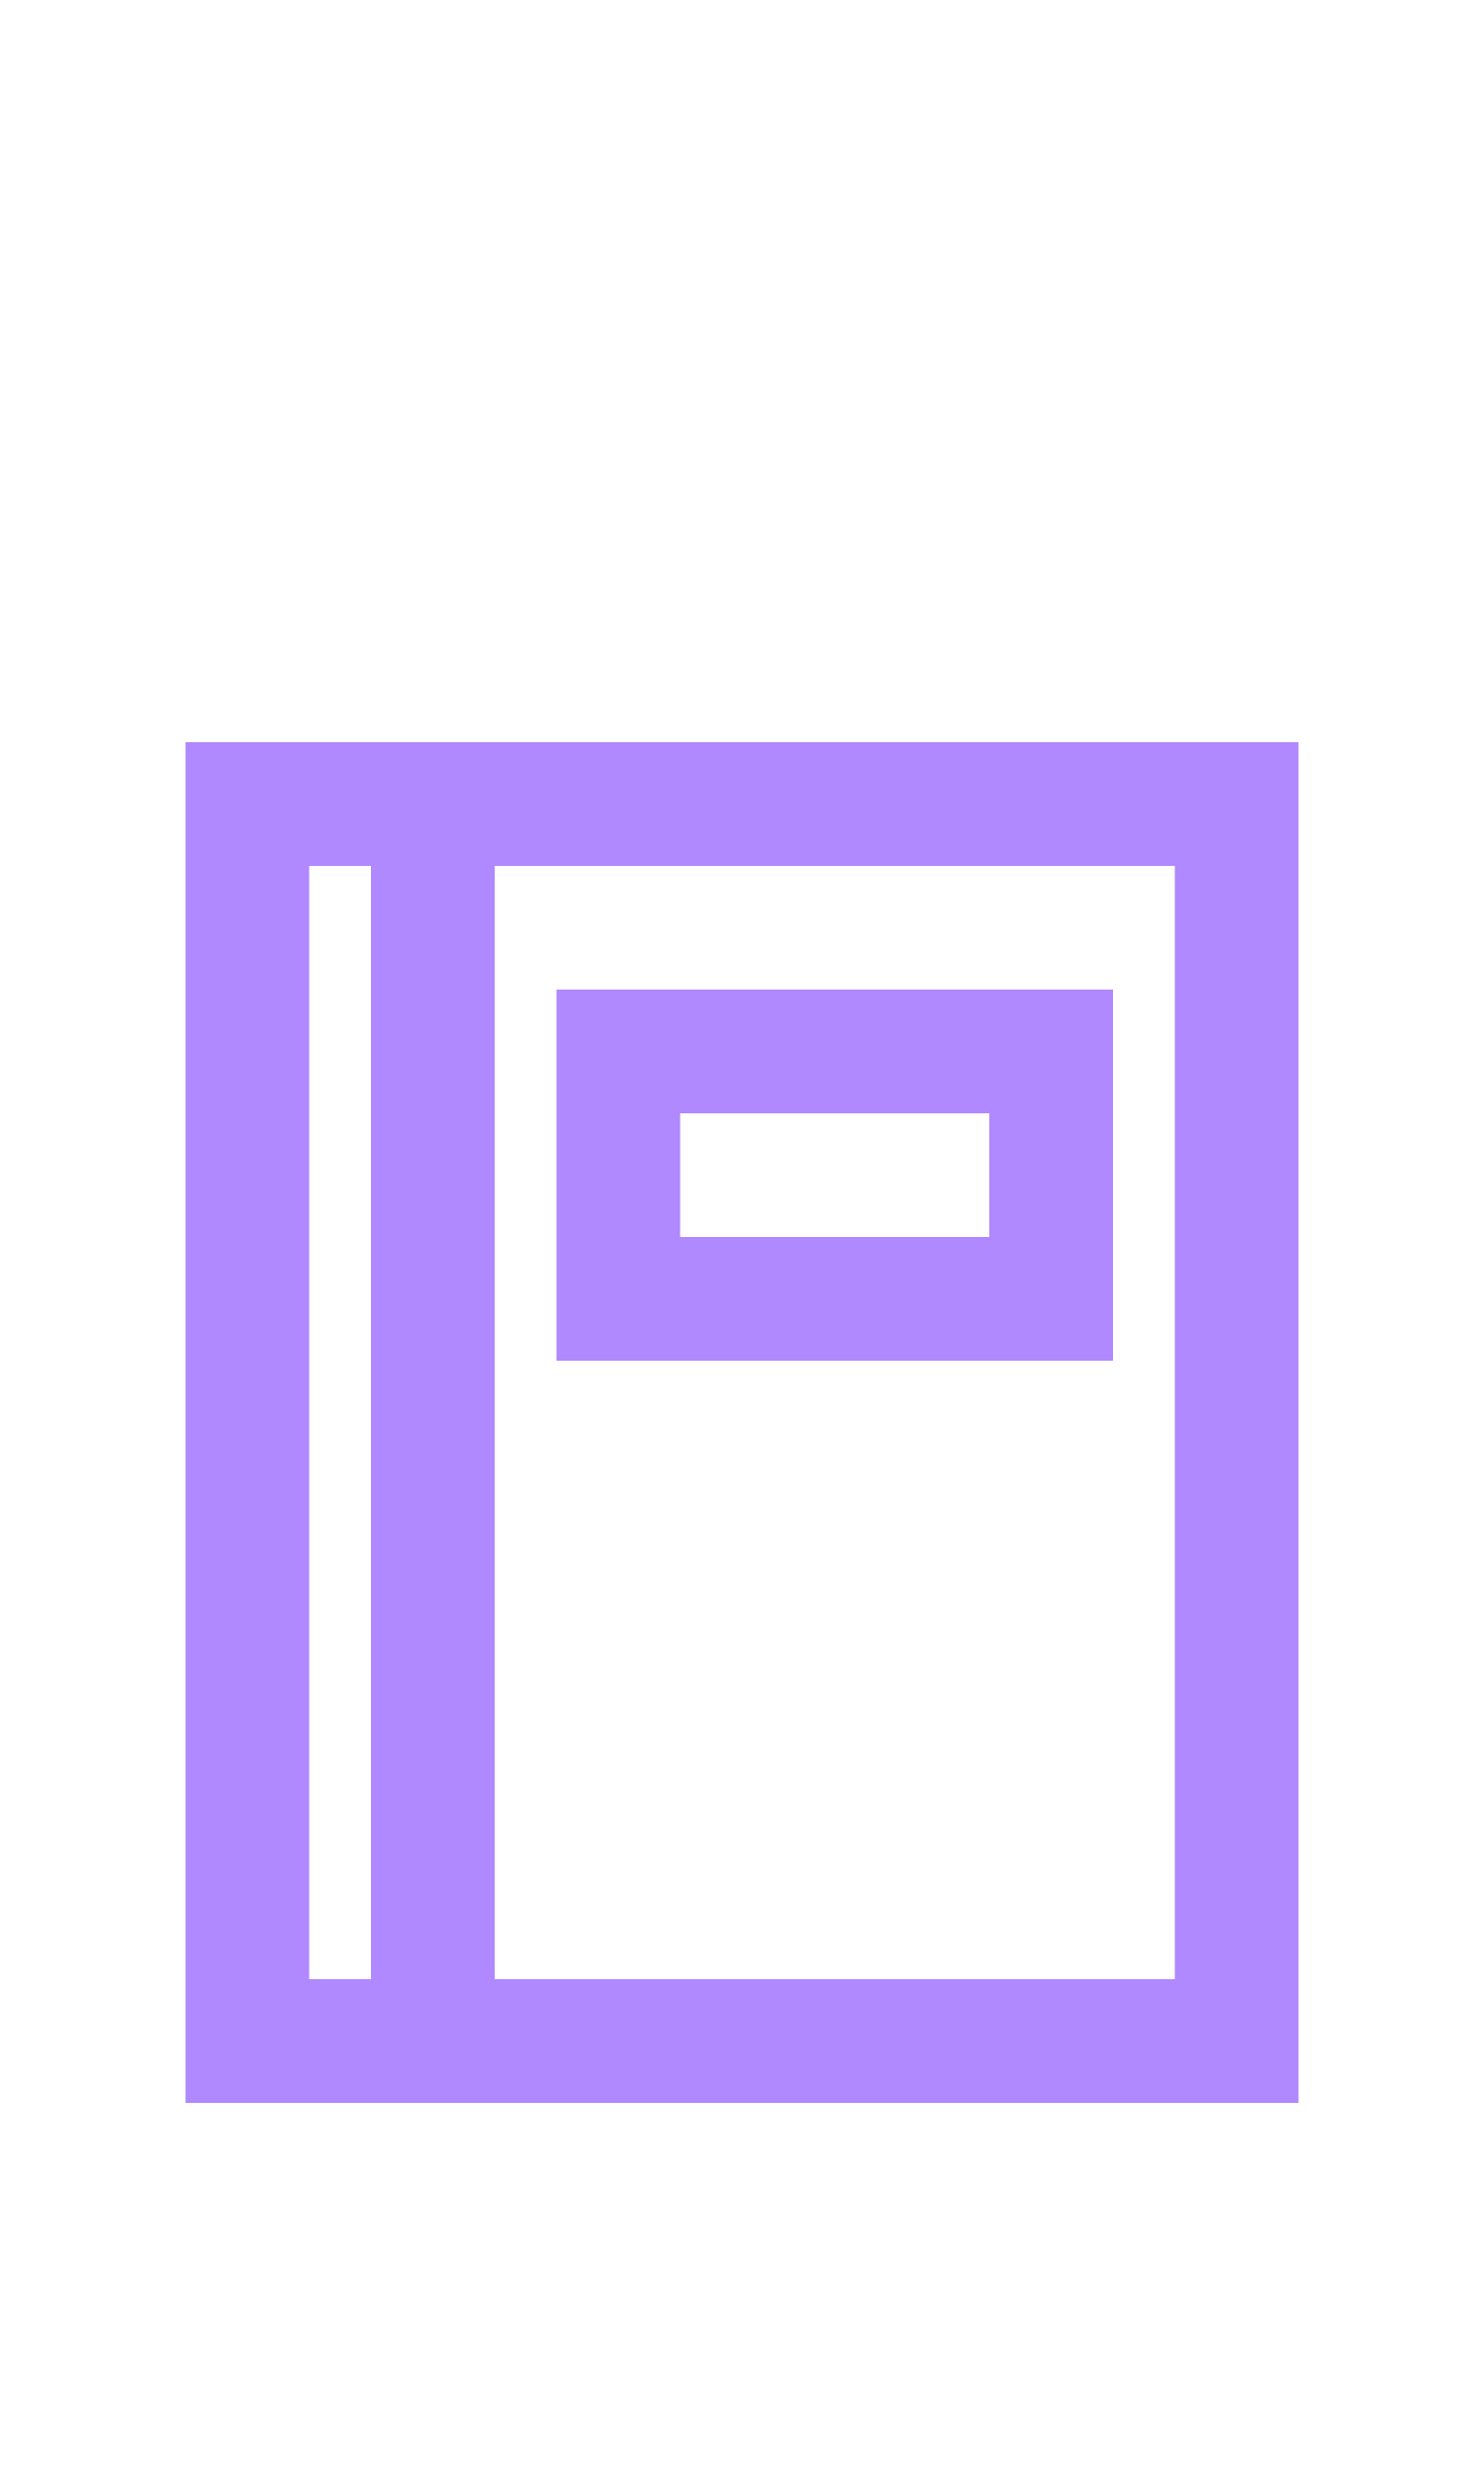
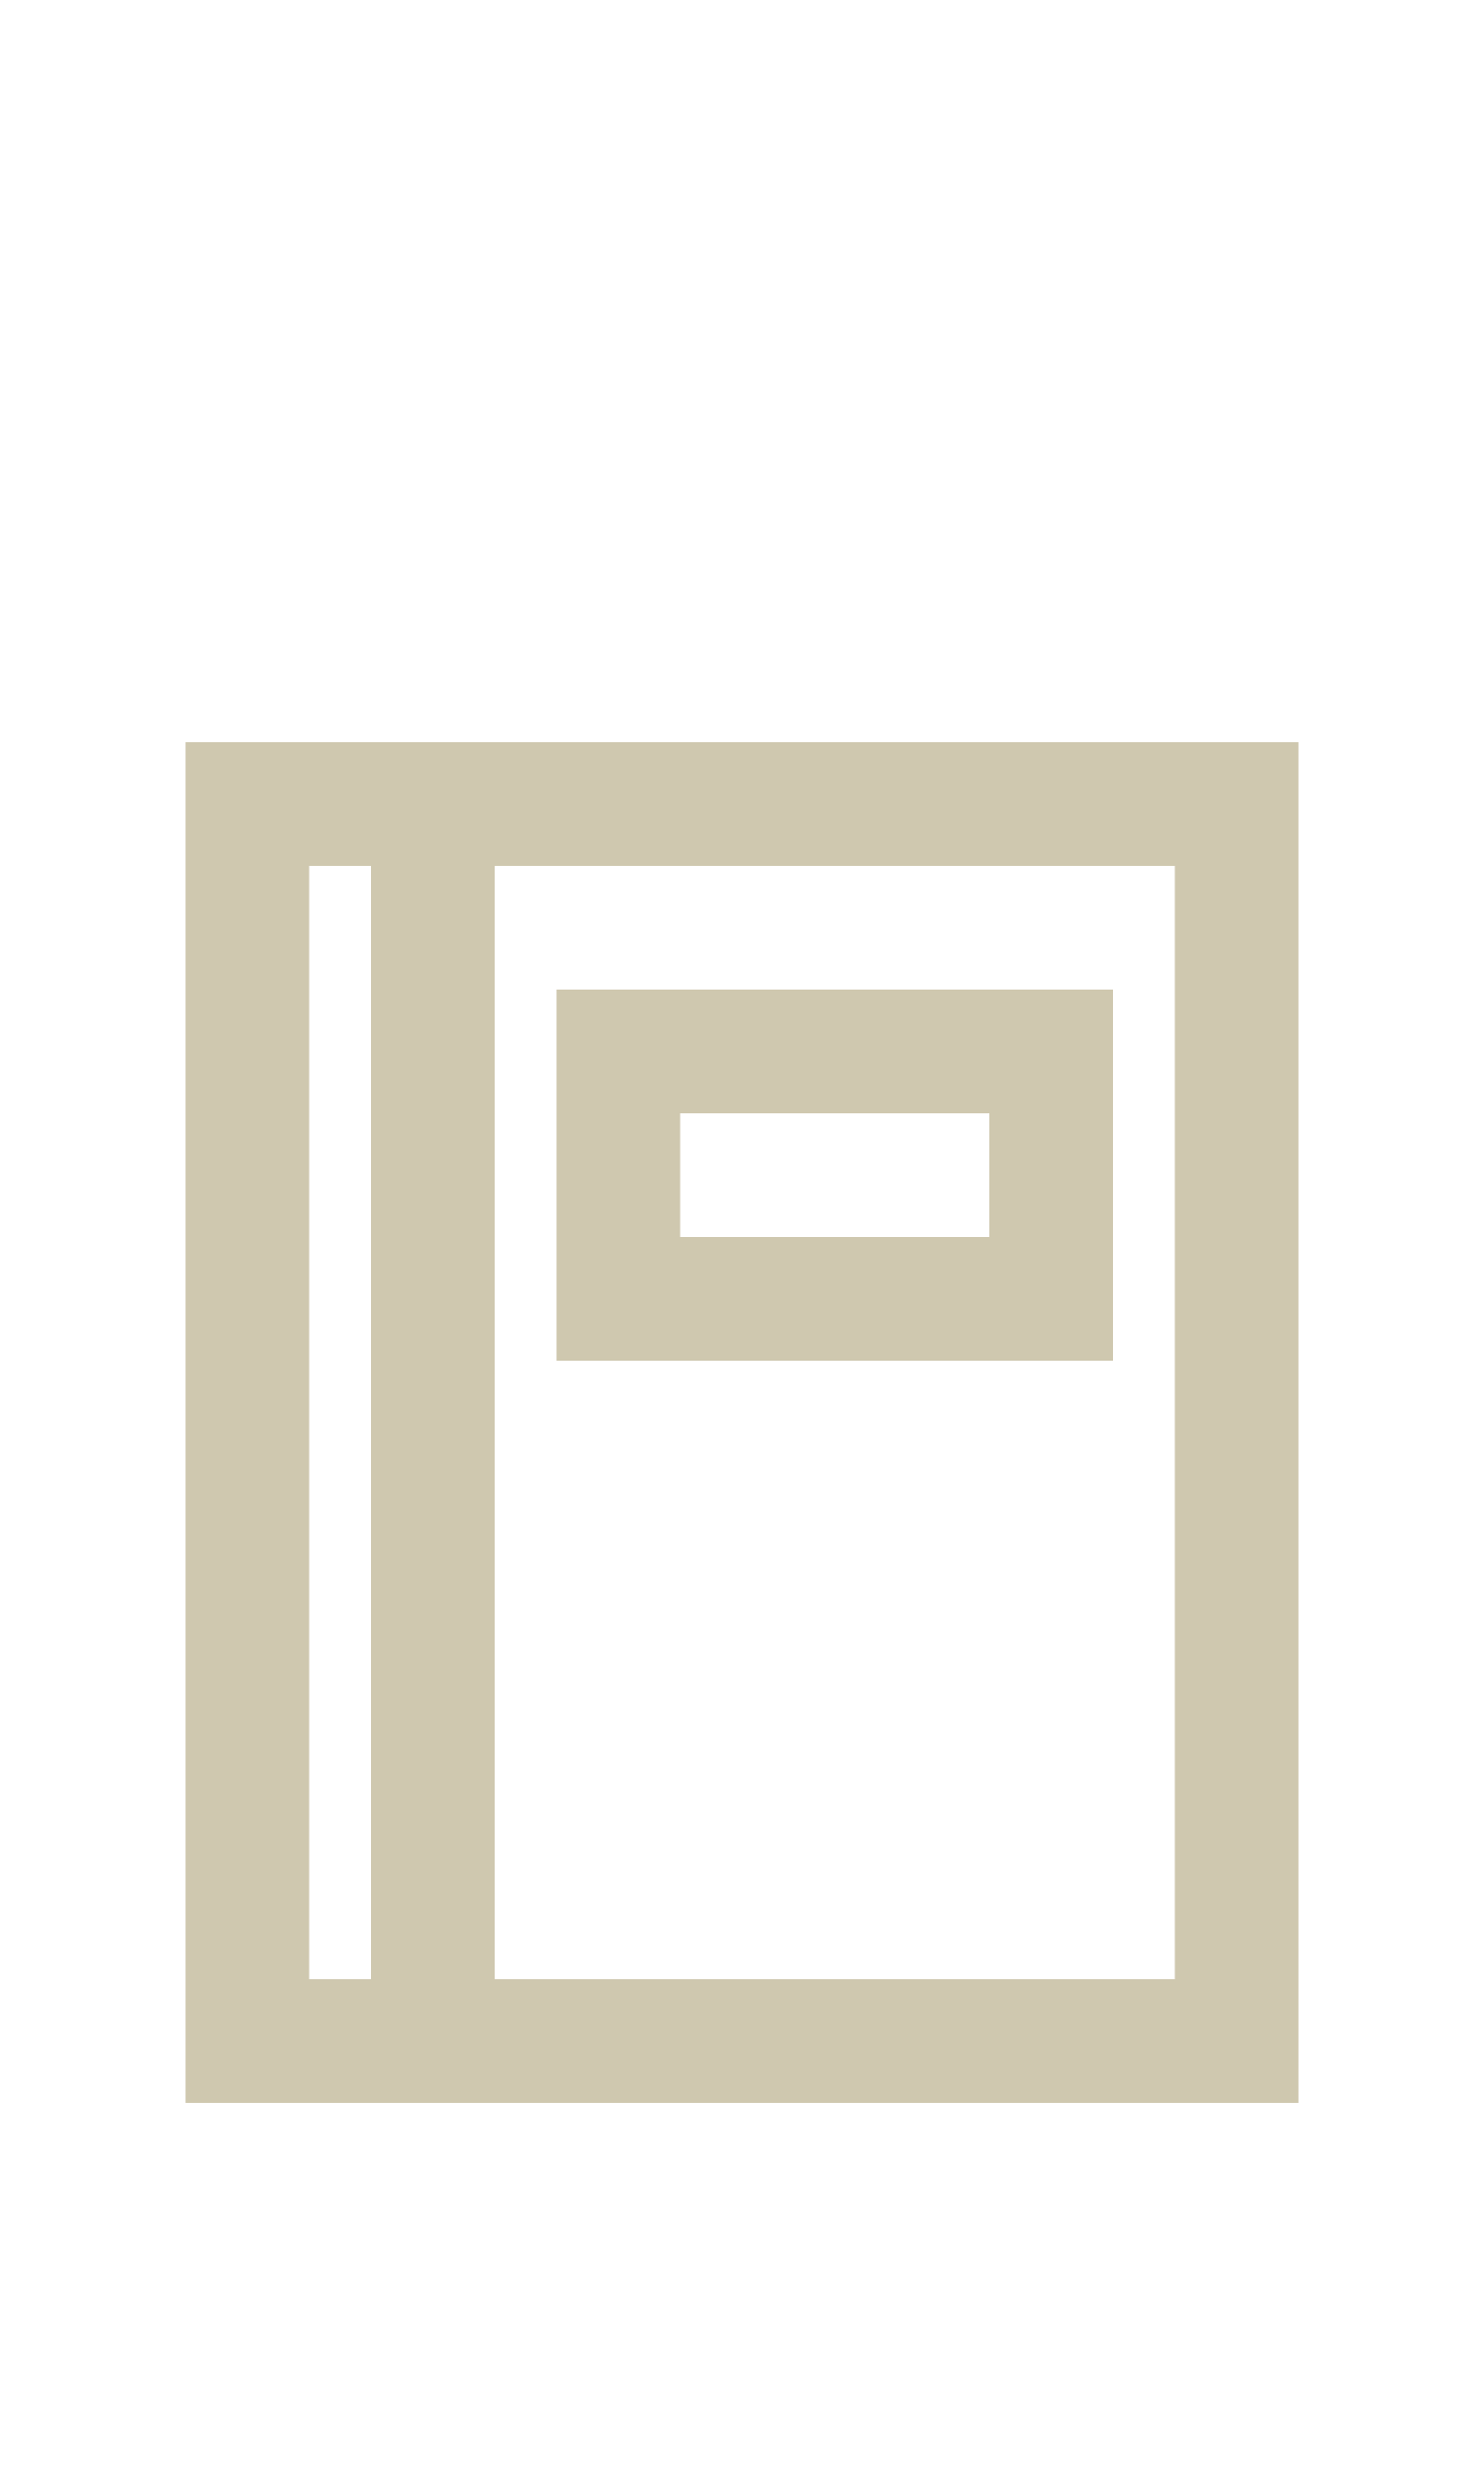
<svg xmlns="http://www.w3.org/2000/svg" width="24px" height="40px" viewBox="0 0 24 40" version="1.1">
  <g id="Address-Active" stroke="none" stroke-width="1" fill="none" fill-rule="evenodd">
-     <g id="Group-2" transform="translate(3, 12)" fill="#B088FF" fill-rule="nonzero">
+     <g id="Group-2" transform="translate(3, 12)" fill="#cfc8af" fill-rule="nonzero">
      <path d="M4,0 L0,0 L0,22 L18,22 L18,0 L4,0 Z M2,20 L2,2 L3,2 L3,20 L2,20 Z M16,20 L5,20 L5,2 L16,2 L16,20 Z" id="Path_18863" />
      <path d="M15,4 L6,4 L6,10 L15,10 L15,4 Z M13,8 L8,8 L8,6 L13,6 L13,8 Z" id="Path_18864" />
    </g>
  </g>
</svg>
